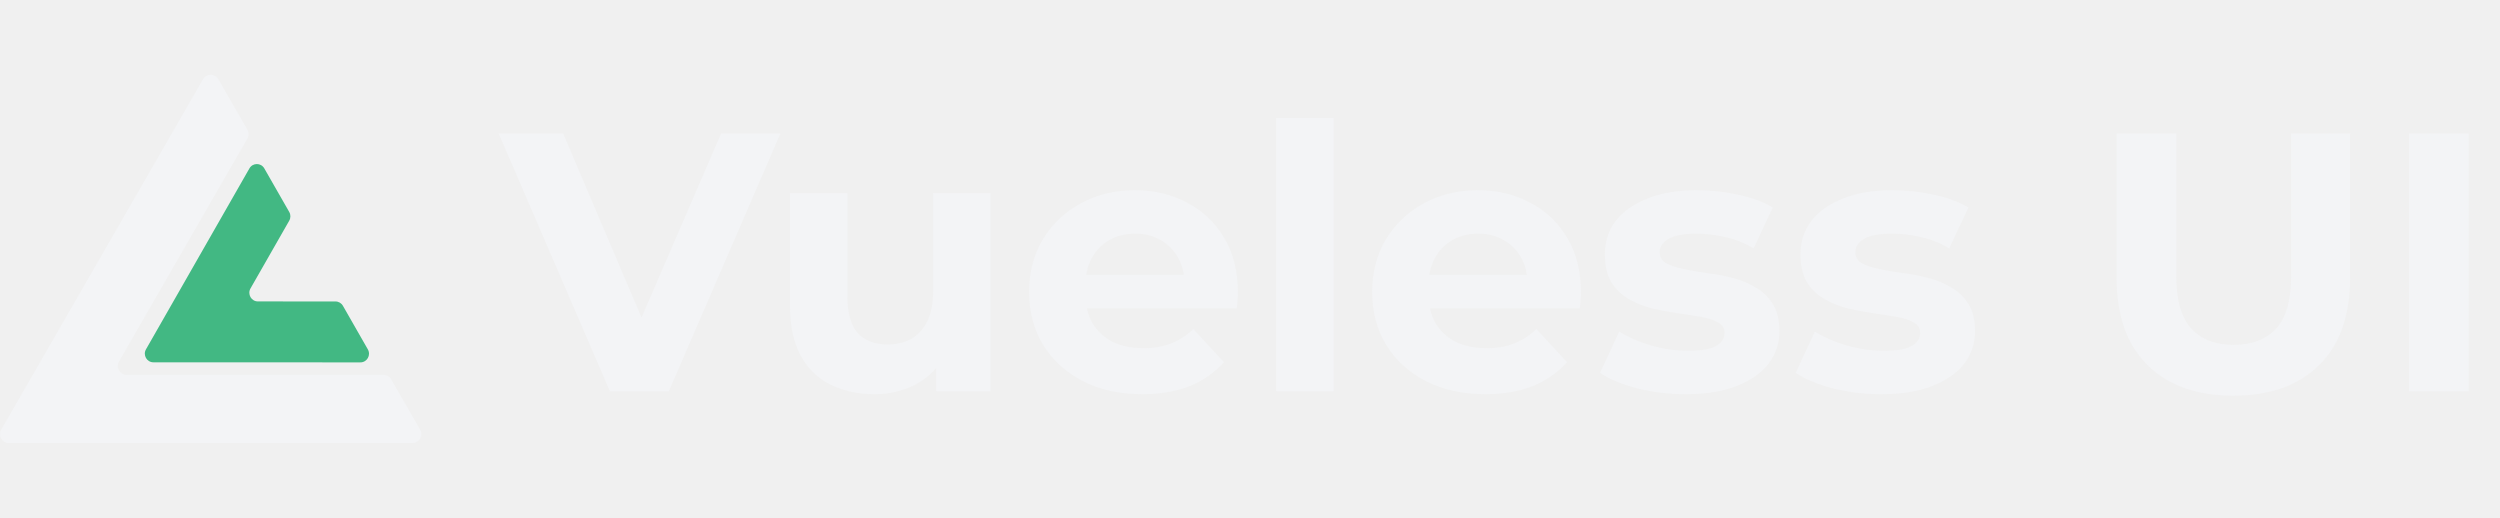
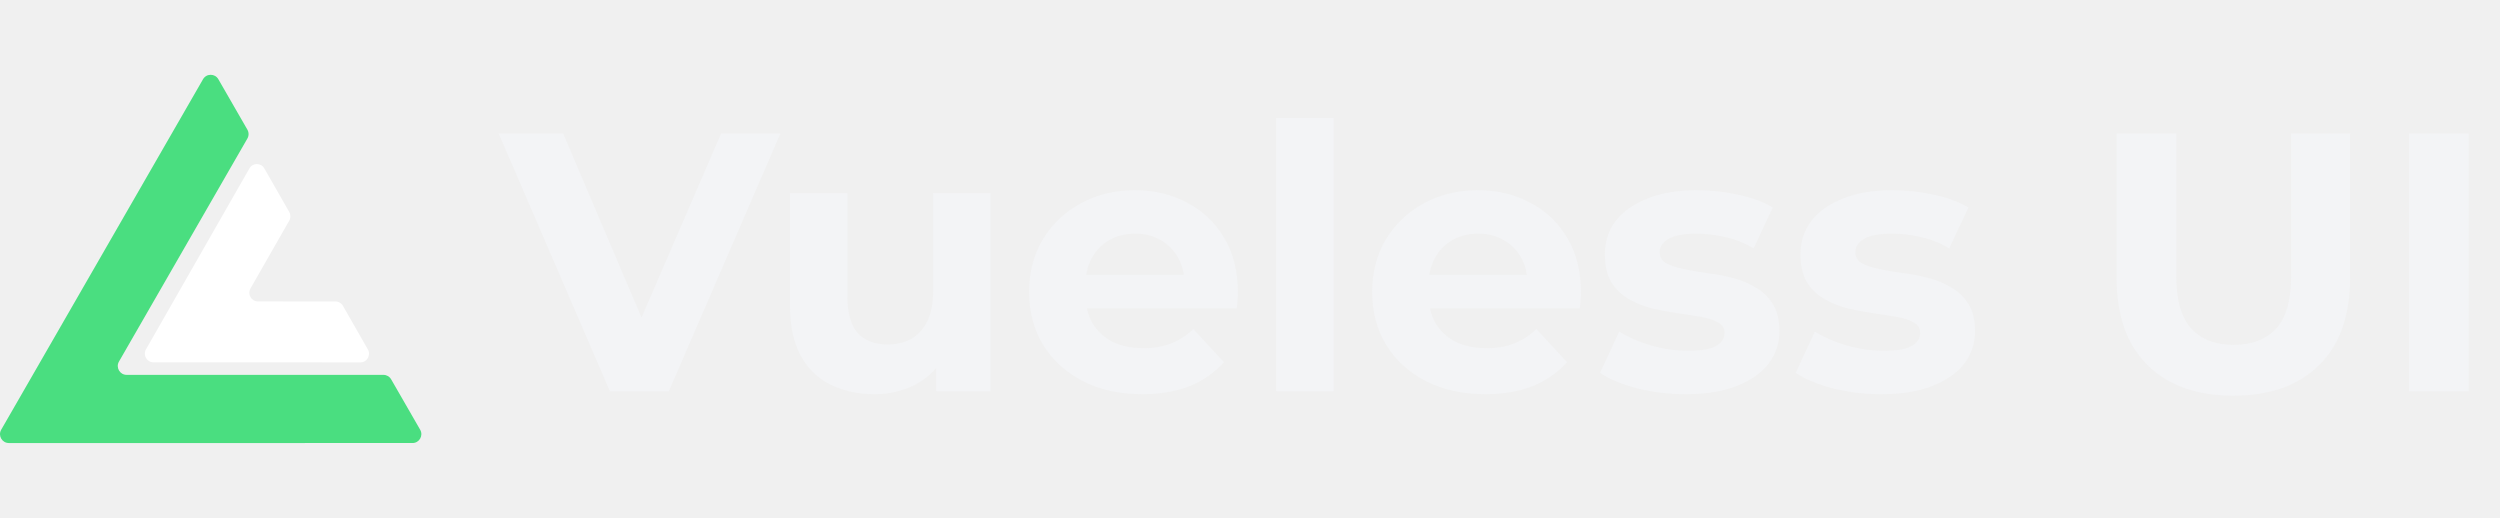
<svg xmlns="http://www.w3.org/2000/svg" width="1738" height="360" viewBox="0 0 1738 360" fill="none">
  <g clip-path="url(#clip0_852_1830)">
-     <path d="M271.916 263.69C270.817 261.781 268.786 260.605 266.588 260.605L88.036 260.604C83.3 260.604 80.34 255.464 82.707 251.351L171.983 96.305C173.081 94.397 173.081 92.045 171.983 90.136L151.799 55.084C149.432 50.972 143.512 50.972 141.143 55.084L0.833 298.747C-1.535 302.859 1.425 308 6.162 308L286.772 307.995C291.508 307.995 294.468 302.855 292.1 298.742L271.916 263.69Z" fill="#F3F4F6" />
-     <path d="M179.313 209.551C174.719 209.55 171.849 204.533 174.144 200.518L201.084 153.396C202.15 151.533 202.149 149.238 201.083 147.375L183.742 117.065C181.445 113.048 175.699 113.049 173.403 117.066L101.489 242.848C99.194 246.863 102.065 251.88 106.658 251.881L250.559 251.925C255.155 251.927 258.029 246.906 255.731 242.89L238.39 212.58C237.324 210.717 235.354 209.569 233.222 209.568L179.313 209.551Z" fill="#42B883" />
+     <path d="M271.916 263.69C270.817 261.781 268.786 260.605 266.588 260.605L88.036 260.604C83.3 260.604 80.34 255.464 82.707 251.351L171.983 96.305C173.081 94.397 173.081 92.045 171.983 90.136L151.799 55.084C149.432 50.972 143.512 50.972 141.143 55.084L0.833 298.747C-1.535 302.859 1.425 308 6.162 308L286.772 307.995C291.508 307.995 294.468 302.855 292.1 298.742L271.916 263.69Z" fill="#4ADE80" />
+     <path d="M179.313 209.551C174.719 209.55 171.849 204.533 174.144 200.518L201.084 153.396C202.15 151.533 202.149 149.238 201.083 147.375L183.742 117.065C181.445 113.048 175.699 113.049 173.403 117.066L101.489 242.848C99.194 246.863 102.065 251.88 106.658 251.881L250.559 251.925C255.155 251.927 258.029 246.906 255.731 242.89L238.39 212.58C237.324 210.717 235.354 209.569 233.222 209.568L179.313 209.551Z" fill="white" />
  </g>
  <path d="M424.008 272L346.696 92.8H391.496L459.08 251.52H432.712L501.32 92.8H542.536L464.968 272H424.008ZM608.044 274.048C596.609 274.048 586.369 271.829 577.324 267.392C568.449 262.955 561.537 256.213 556.588 247.168C551.639 237.952 549.164 226.261 549.164 212.096V134.272H589.1V206.208C589.1 217.643 591.489 226.091 596.268 231.552C601.217 236.843 608.129 239.488 617.004 239.488C623.148 239.488 628.609 238.208 633.388 235.648C638.167 232.917 641.921 228.821 644.652 223.36C647.383 217.728 648.748 210.731 648.748 202.368V134.272H688.684V272H650.796V234.112L657.708 245.12C653.1 254.677 646.273 261.931 637.228 266.88C628.353 271.659 618.625 274.048 608.044 274.048ZM794.034 274.048C778.333 274.048 764.509 270.976 752.562 264.832C740.786 258.688 731.655 250.325 725.17 239.744C718.685 228.992 715.442 216.789 715.442 203.136C715.442 189.312 718.599 177.109 724.914 166.528C731.399 155.776 740.189 147.413 751.282 141.44C762.375 135.296 774.919 132.224 788.914 132.224C802.397 132.224 814.514 135.125 825.266 140.928C836.189 146.56 844.807 154.752 851.122 165.504C857.437 176.085 860.594 188.8 860.594 203.648C860.594 205.184 860.509 206.976 860.338 209.024C860.167 210.901 859.997 212.693 859.826 214.4H747.954V191.104H838.834L823.474 198.016C823.474 190.848 822.023 184.619 819.122 179.328C816.221 174.037 812.21 169.941 807.09 167.04C801.97 163.968 795.997 162.432 789.17 162.432C782.343 162.432 776.285 163.968 770.994 167.04C765.874 169.941 761.863 174.123 758.962 179.584C756.061 184.875 754.61 191.189 754.61 198.528V204.672C754.61 212.181 756.231 218.837 759.474 224.64C762.887 230.272 767.581 234.624 773.554 237.696C779.698 240.597 786.866 242.048 795.058 242.048C802.397 242.048 808.797 240.939 814.258 238.72C819.89 236.501 825.01 233.173 829.618 228.736L850.866 251.776C844.551 258.944 836.615 264.491 827.058 268.416C817.501 272.171 806.493 274.048 794.034 274.048ZM887.182 272V82.048H927.118V272H887.182ZM1032.53 274.048C1016.83 274.048 1003.01 270.976 991.062 264.832C979.286 258.688 970.155 250.325 963.67 239.744C957.185 228.992 953.942 216.789 953.942 203.136C953.942 189.312 957.099 177.109 963.414 166.528C969.899 155.776 978.689 147.413 989.782 141.44C1000.88 135.296 1013.42 132.224 1027.41 132.224C1040.9 132.224 1053.01 135.125 1063.77 140.928C1074.69 146.56 1083.31 154.752 1089.62 165.504C1095.94 176.085 1099.09 188.8 1099.09 203.648C1099.09 205.184 1099.01 206.976 1098.84 209.024C1098.67 210.901 1098.5 212.693 1098.33 214.4H986.454V191.104H1077.33L1061.97 198.016C1061.97 190.848 1060.52 184.619 1057.62 179.328C1054.72 174.037 1050.71 169.941 1045.59 167.04C1040.47 163.968 1034.5 162.432 1027.67 162.432C1020.84 162.432 1014.78 163.968 1009.49 167.04C1004.37 169.941 1000.36 174.123 997.462 179.584C994.561 184.875 993.11 191.189 993.11 198.528V204.672C993.11 212.181 994.731 218.837 997.974 224.64C1001.39 230.272 1006.08 234.624 1012.05 237.696C1018.2 240.597 1025.37 242.048 1033.56 242.048C1040.9 242.048 1047.3 240.939 1052.76 238.72C1058.39 236.501 1063.51 233.173 1068.12 228.736L1089.37 251.776C1083.05 258.944 1075.12 264.491 1065.56 268.416C1056 272.171 1044.99 274.048 1032.53 274.048ZM1172.02 274.048C1160.24 274.048 1148.89 272.683 1137.97 269.952C1127.22 267.051 1118.68 263.467 1112.37 259.2L1125.68 230.528C1132 234.453 1139.42 237.696 1147.95 240.256C1156.66 242.645 1165.19 243.84 1173.55 243.84C1182.77 243.84 1189.26 242.731 1193.01 240.512C1196.94 238.293 1198.9 235.221 1198.9 231.296C1198.9 228.053 1197.36 225.664 1194.29 224.128C1191.39 222.421 1187.46 221.141 1182.51 220.288C1177.56 219.435 1172.1 218.581 1166.13 217.728C1160.33 216.875 1154.44 215.765 1148.47 214.4C1142.49 212.864 1137.03 210.645 1132.08 207.744C1127.13 204.843 1123.12 200.917 1120.05 195.968C1117.15 191.019 1115.7 184.619 1115.7 176.768C1115.7 168.064 1118.17 160.384 1123.12 153.728C1128.24 147.072 1135.58 141.867 1145.14 138.112C1154.7 134.187 1166.13 132.224 1179.44 132.224C1188.83 132.224 1198.39 133.248 1208.11 135.296C1217.84 137.344 1225.95 140.331 1232.43 144.256L1219.12 172.672C1212.47 168.747 1205.72 166.101 1198.9 164.736C1192.24 163.2 1185.76 162.432 1179.44 162.432C1170.57 162.432 1164.08 163.627 1159.99 166.016C1155.89 168.405 1153.84 171.477 1153.84 175.232C1153.84 178.645 1155.29 181.205 1158.19 182.912C1161.27 184.619 1165.28 185.984 1170.23 187.008C1175.18 188.032 1180.55 188.971 1186.35 189.824C1192.33 190.507 1198.3 191.616 1204.27 193.152C1210.25 194.688 1215.62 196.907 1220.4 199.808C1225.35 202.539 1229.36 206.379 1232.43 211.328C1235.51 216.107 1237.04 222.421 1237.04 230.272C1237.04 238.805 1234.48 246.4 1229.36 253.056C1224.24 259.541 1216.82 264.661 1207.09 268.416C1197.53 272.171 1185.84 274.048 1172.02 274.048ZM1308.02 274.048C1296.24 274.048 1284.89 272.683 1273.97 269.952C1263.22 267.051 1254.68 263.467 1248.37 259.2L1261.68 230.528C1268 234.453 1275.42 237.696 1283.95 240.256C1292.66 242.645 1301.19 243.84 1309.55 243.84C1318.77 243.84 1325.26 242.731 1329.01 240.512C1332.94 238.293 1334.9 235.221 1334.9 231.296C1334.9 228.053 1333.36 225.664 1330.29 224.128C1327.39 222.421 1323.46 221.141 1318.51 220.288C1313.56 219.435 1308.1 218.581 1302.13 217.728C1296.33 216.875 1290.44 215.765 1284.47 214.4C1278.49 212.864 1273.03 210.645 1268.08 207.744C1263.13 204.843 1259.12 200.917 1256.05 195.968C1253.15 191.019 1251.7 184.619 1251.7 176.768C1251.7 168.064 1254.17 160.384 1259.12 153.728C1264.24 147.072 1271.58 141.867 1281.14 138.112C1290.7 134.187 1302.13 132.224 1315.44 132.224C1324.83 132.224 1334.39 133.248 1344.11 135.296C1353.84 137.344 1361.95 140.331 1368.43 144.256L1355.12 172.672C1348.47 168.747 1341.72 166.101 1334.9 164.736C1328.24 163.2 1321.76 162.432 1315.44 162.432C1306.57 162.432 1300.08 163.627 1295.99 166.016C1291.89 168.405 1289.84 171.477 1289.84 175.232C1289.84 178.645 1291.29 181.205 1294.19 182.912C1297.27 184.619 1301.28 185.984 1306.23 187.008C1311.18 188.032 1316.55 188.971 1322.35 189.824C1328.33 190.507 1334.3 191.616 1340.27 193.152C1346.25 194.688 1351.62 196.907 1356.4 199.808C1361.35 202.539 1365.36 206.379 1368.43 211.328C1371.51 216.107 1373.04 222.421 1373.04 230.272C1373.04 238.805 1370.48 246.4 1365.36 253.056C1360.24 259.541 1352.82 264.661 1343.09 268.416C1333.53 272.171 1321.84 274.048 1308.02 274.048ZM1552.61 275.072C1527.18 275.072 1507.3 267.989 1492.97 253.824C1478.63 239.659 1471.46 219.435 1471.46 193.152V92.8H1512.93V191.616C1512.93 208.683 1516.43 220.971 1523.43 228.48C1530.43 235.989 1540.24 239.744 1552.87 239.744C1565.5 239.744 1575.31 235.989 1582.31 228.48C1589.31 220.971 1592.81 208.683 1592.81 191.616V92.8H1633.77V193.152C1633.77 219.435 1626.6 239.659 1612.26 253.824C1597.93 267.989 1578.04 275.072 1552.61 275.072ZM1674.75 272V92.8H1716.22V272H1674.75Z" fill="#F3F4F6" />
  <defs>
    <clipPath id="clip0_852_1830">
      <rect width="293" height="256" fill="white" transform="translate(0 52)" />
    </clipPath>
  </defs>
</svg>
